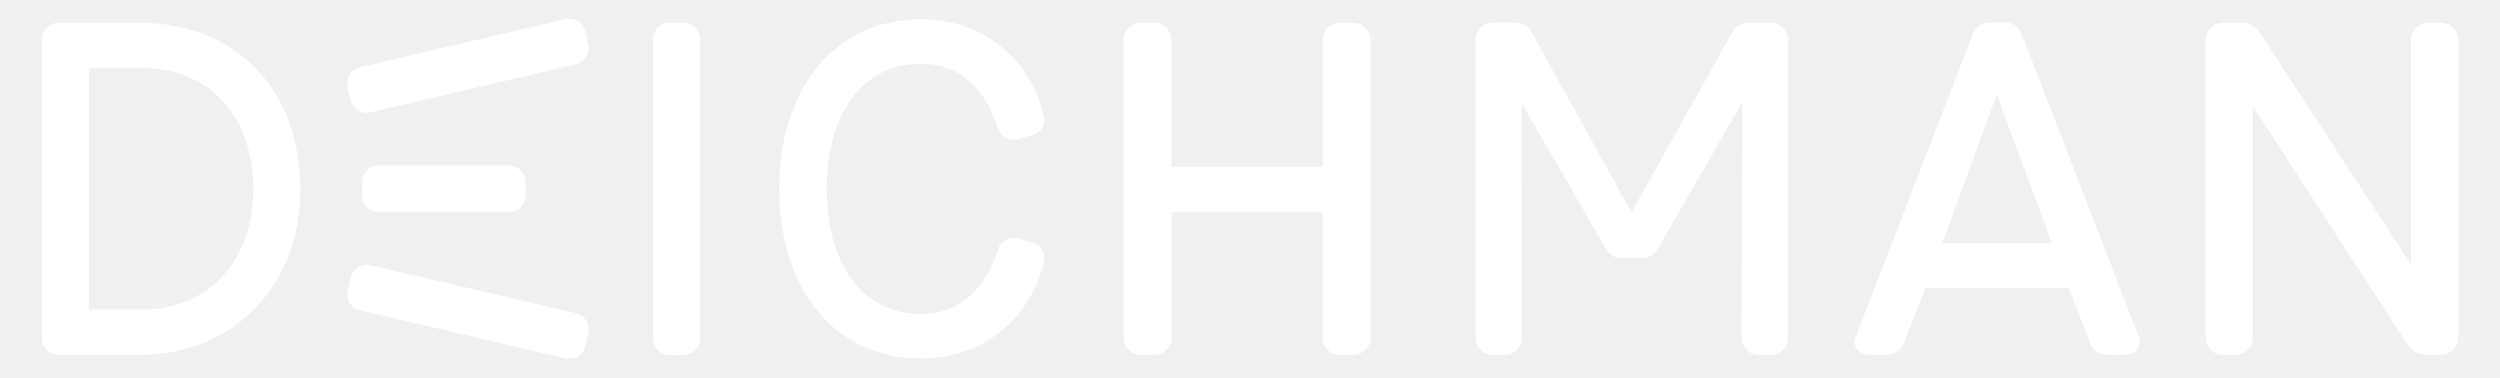
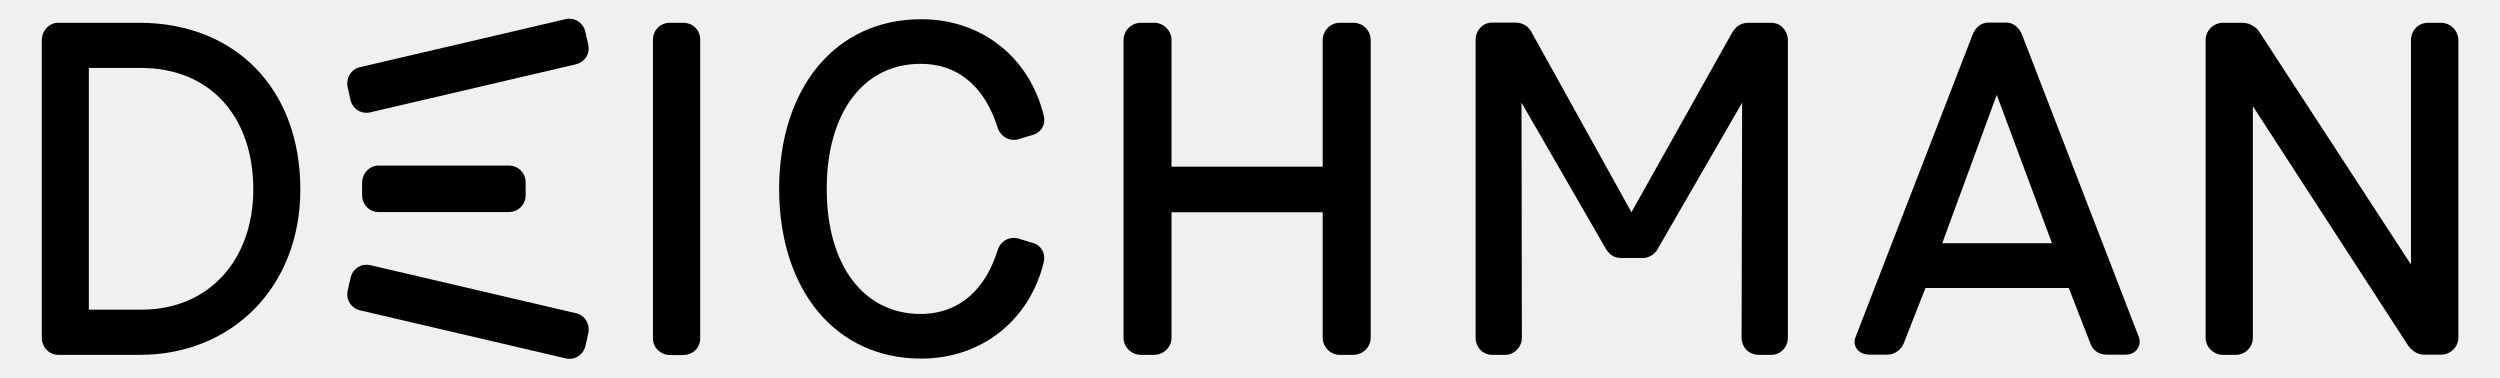
<svg xmlns="http://www.w3.org/2000/svg" version="1.1" id="Layer_1" x="0px" y="0px" viewBox="0 0 1339.3 202.2" style="enable-background:new 0 0 1339.3 202.2;" xml:space="preserve">
  <style type="text/css">
- 	.st0{fill:#FFFFFF;}
+ 	.st0{fill:#000;}
</style>
  <g>
    <path class="st0" d="M366,12.2h-7.1c-5.1,0-9.1,3.9-9.1,9.1v160.1c0,4.9,4.2,8.8,9.3,8.8h6.9c5.1,0,9.1-3.9,9.1-8.8V21.2   C375.1,16.1,371.2,12.2,366,12.2z" />
    <path class="st0" d="M493.6,34.2c21.8,0.2,34.8,14.7,40.9,34.3c1.7,5.1,6.9,7.6,11.7,5.9l7.3-2.2c4.7-1.5,6.9-5.9,5.6-10.5   c-7.6-30.8-33-51.4-65.6-51.4c-46.2,0-76,37.1-76.1,90.8c0,0,0,0.1,0,0.1c0,0,0,0.1,0,0.1c0.1,53.7,29.9,90.8,76.1,90.8   c32.5,0,58-20.6,65.6-51.4c1.2-4.6-1-9.1-5.6-10.5l-7.3-2.2c-4.9-1.7-10,0.7-11.7,5.9c-6.1,19.6-19.1,34-40.9,34.3   c-31.1,0.2-50.7-26.4-50.7-66.8V101C442.9,60.6,462.5,33.9,493.6,34.2z" />
    <path class="st0" d="M725,12.2h-7.3c-4.9,0-9.1,4.2-9.1,9.3v67.8h-81V21.5c0-5.1-4.2-9.3-9.3-9.3h-7.1c-5.1,0-9.3,4.2-9.3,9.3V181   c0,4.9,4.2,9.1,9.3,9.1h7.1c5.1,0,9.3-4.2,9.3-9.1v-67.3h81V181c0,4.9,4.2,9.1,9.1,9.1h7.3c5.1,0,9.3-4.2,9.3-9.1V21.5   C734.3,16.3,730.2,12.2,725,12.2z" />
    <path class="st0" d="M948.9,12.2h-12.2c-4.7,0-7.3,2.7-9.1,5.9L874,113.7L820.9,18c-1.7-3.7-4.9-5.9-9.1-5.9h-12.5   c-4.9,0-8.8,4.2-8.8,9.3V181c0,4.9,3.9,9.1,8.8,9.1h6.9c5.1,0,9.1-4.2,9.1-9.1l-0.2-126l44.8,77.6c1.5,2.9,4.2,5.6,8.3,5.6h12   c3.9,0,7.1-2.9,8.3-5.6l44.8-77.6L933,181c0,4.9,3.9,9.1,9.1,9.1h6.9c4.9,0,8.8-4.2,8.8-9.1V21.5C957.7,16.3,953.8,12.2,948.9,12.2   z" />
    <path class="st0" d="M1307.6,12.2h-6.9c-5.1,0-9.1,4.2-9.1,9.3v120.2l-80.9-124.1c-1.7-2.9-5.1-5.4-9.5-5.4h-10.3   c-5.1,0-9.3,4.2-9.3,9.3V181c0,4.9,4.2,9.1,9.3,9.1h6.9c5.1,0,9.1-4.2,9.1-9.1V56.9l82.4,127c1.7,2.9,4.9,6.1,9.3,6.1h9.1   c5.1,0,9.3-4.2,9.3-9.1V21.5C1316.9,16.3,1312.7,12.2,1307.6,12.2z" />
    <path class="st0" d="M1083.2,18.5c-1.5-3.7-4.6-6.4-8.3-6.4h-9.8c-3.7,0-6.9,2.7-8.3,6.4l-62.7,162c-2,4.9,1.5,9.5,7.6,9.5h9.5   c3.7,0,7.3-2.7,8.6-5.9l11.7-29.8h76.8l11.6,29.8c1.5,3.9,4.7,5.9,8.8,5.9h10c5.6,0,8.8-4.7,7.1-9.5L1083.2,18.5z M1069.7,50.8   l29.6,79.5h-58.8L1069.7,50.8z" />
    <path class="st0" d="M74.5,12.2H31.2c-4.9,0-8.8,4.2-8.8,9.3V181c0,4.9,3.9,9.1,8.8,9.1H75c48.9,0,85.9-36,85.9-88.6   C160.9,47.4,125.9,12.2,74.5,12.2z M75.8,165.9H47.6V36.4h27.9c37.4,0,60.2,26.4,60.2,65.1C135.7,138.9,112.2,165.9,75.8,165.9z" />
    <path class="st0" d="M202.8,88.7c-4.9,0-8.8,4.2-8.8,9.3v6.5c0,5.1,3.9,9.1,8.8,9.1h69.7c5.1,0,9.1-3.9,9.1-9.1v-6.7   c0-5.1-3.9-9.1-9.1-9.1H202.8z" />
    <g>
      <path class="st0" d="M192.8,36c-4.8,1.1-7.7,6-6.5,11l1.4,6.3c1.1,5,5.8,8,10.6,6.9l110-25.7c5-1.1,8-5.8,6.8-10.8l-1.5-6.6    c-1.1-5-5.8-8-10.8-6.8L192.8,36z" />
      <path class="st0" d="M308.6,167.8c4.8,1.1,7.7,6,6.5,11l-1.4,6.3c-1.1,5-5.8,8-10.6,6.9l-110-25.7c-5-1.1-8-5.8-6.8-10.8l1.5-6.6    c1.1-5,5.8-8,10.8-6.8L308.6,167.8z" />
    </g>
  </g>
</svg>
